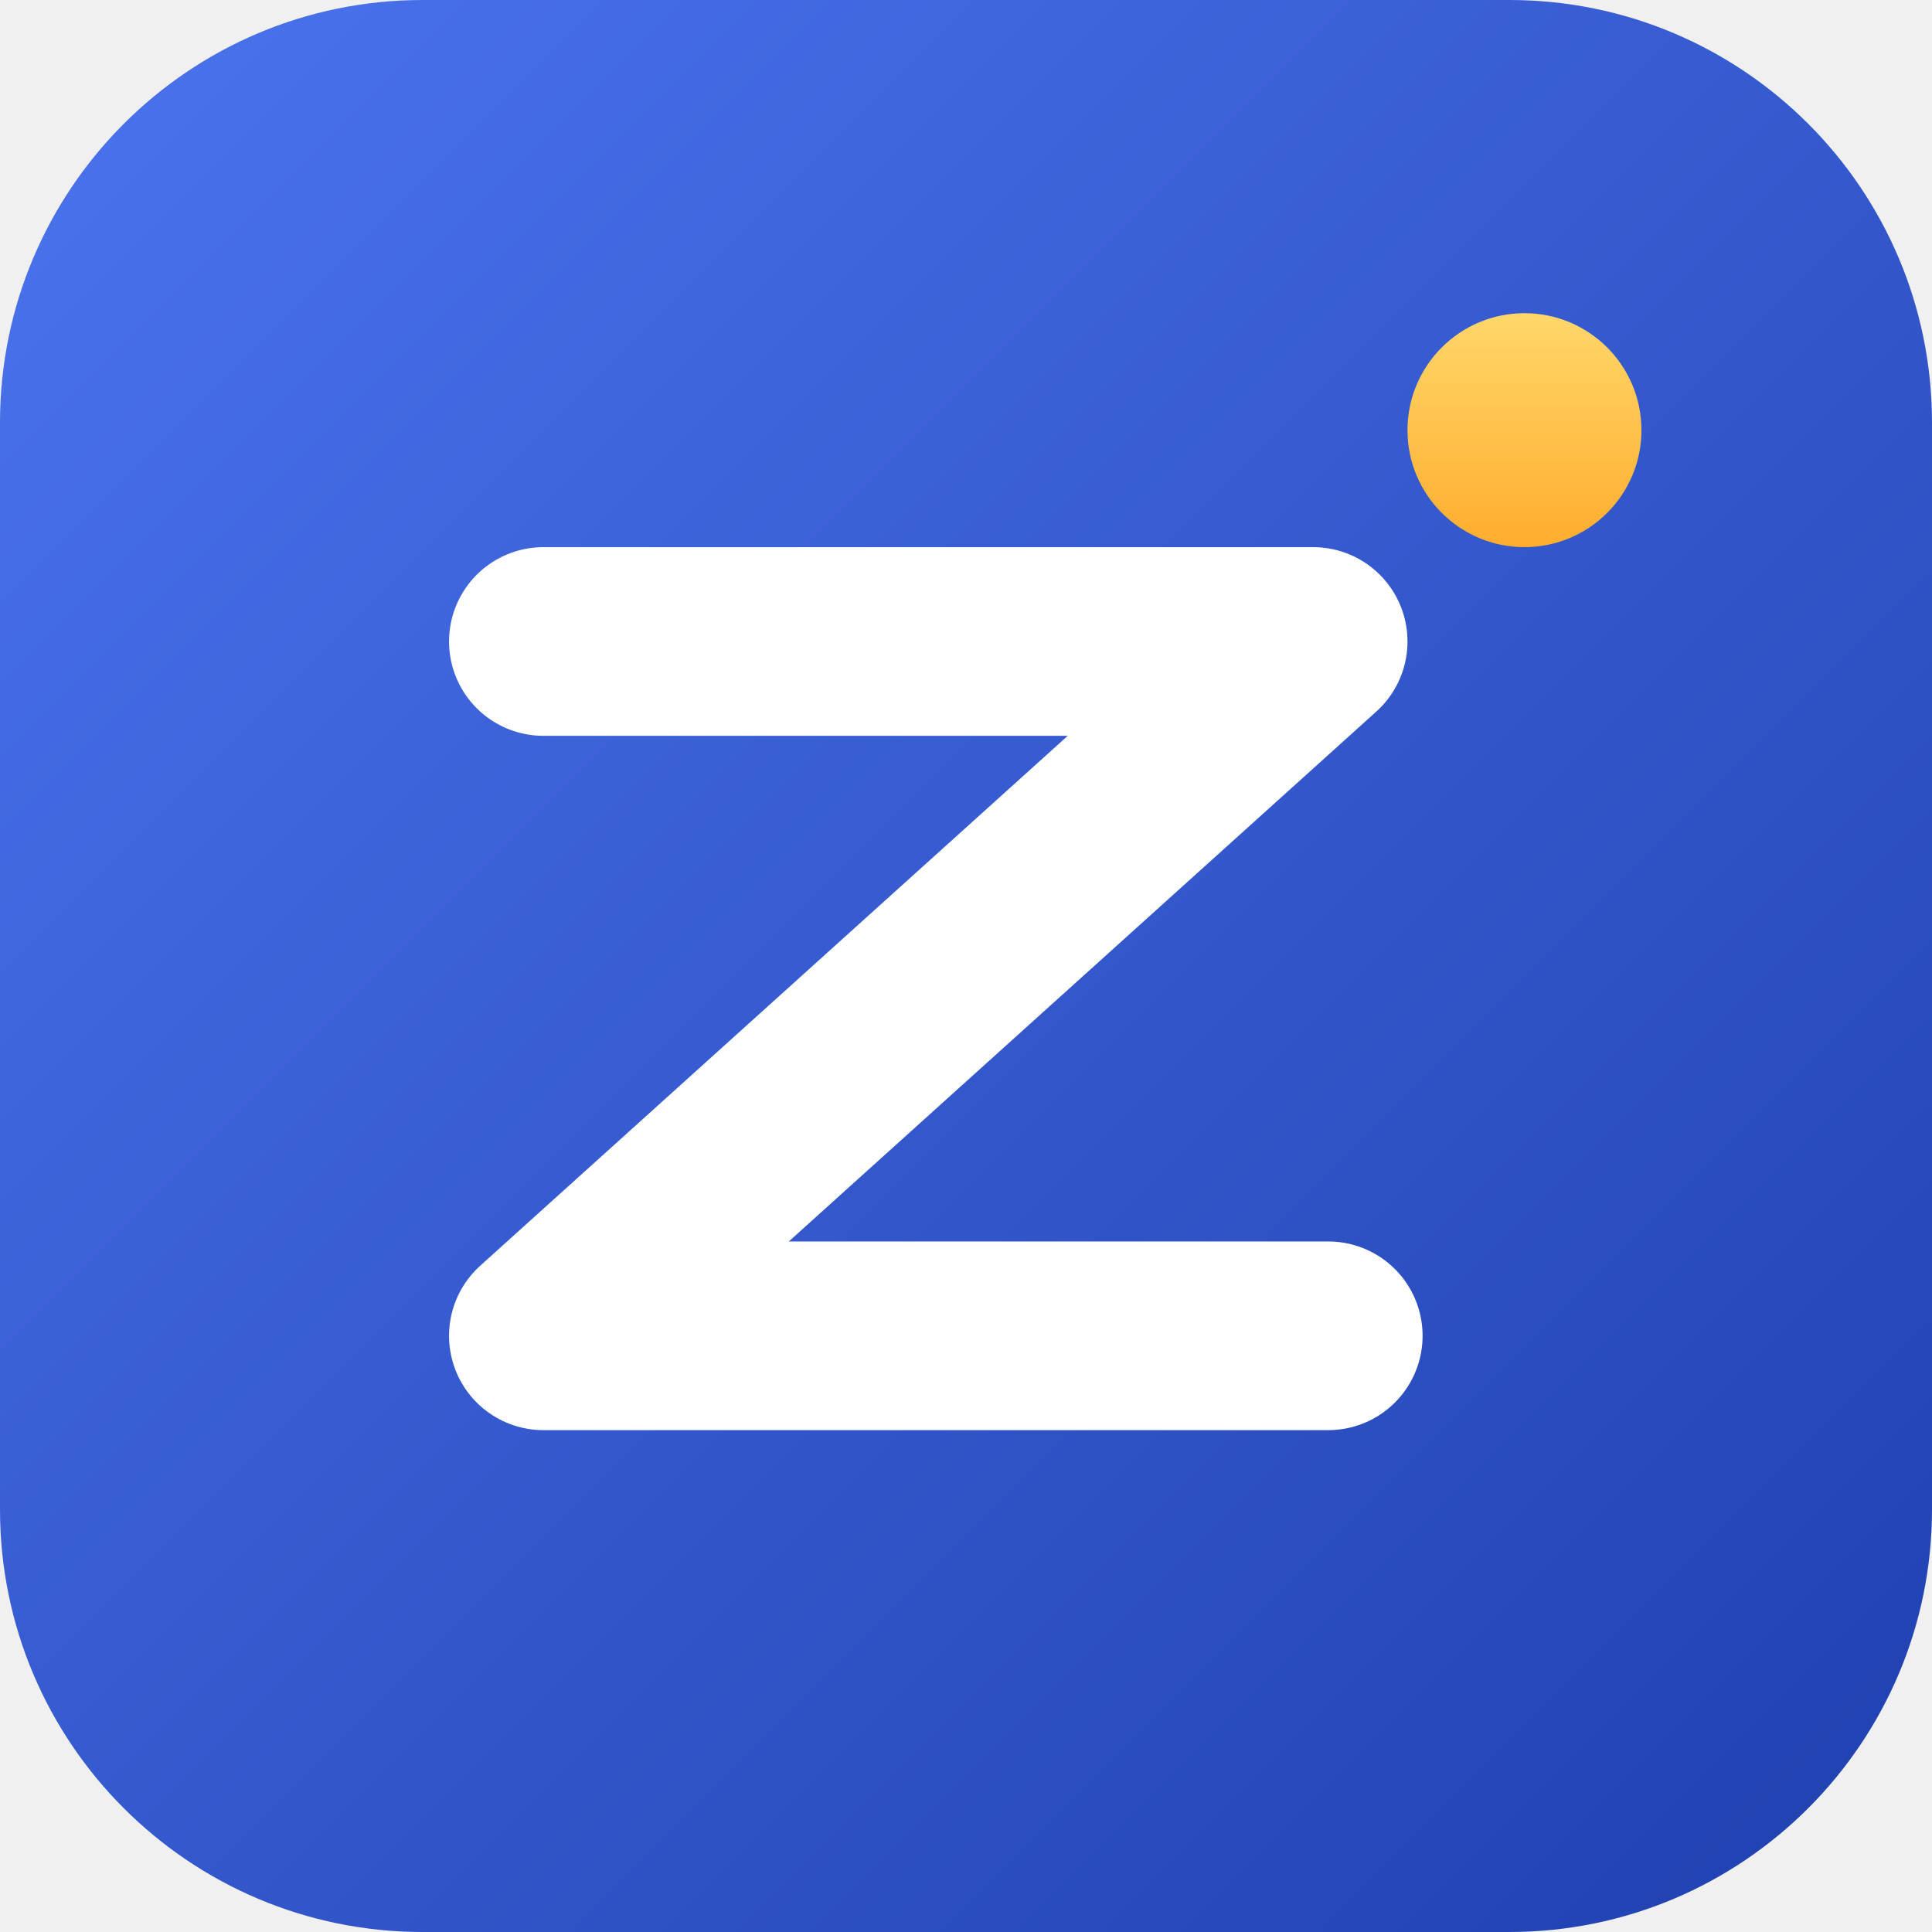
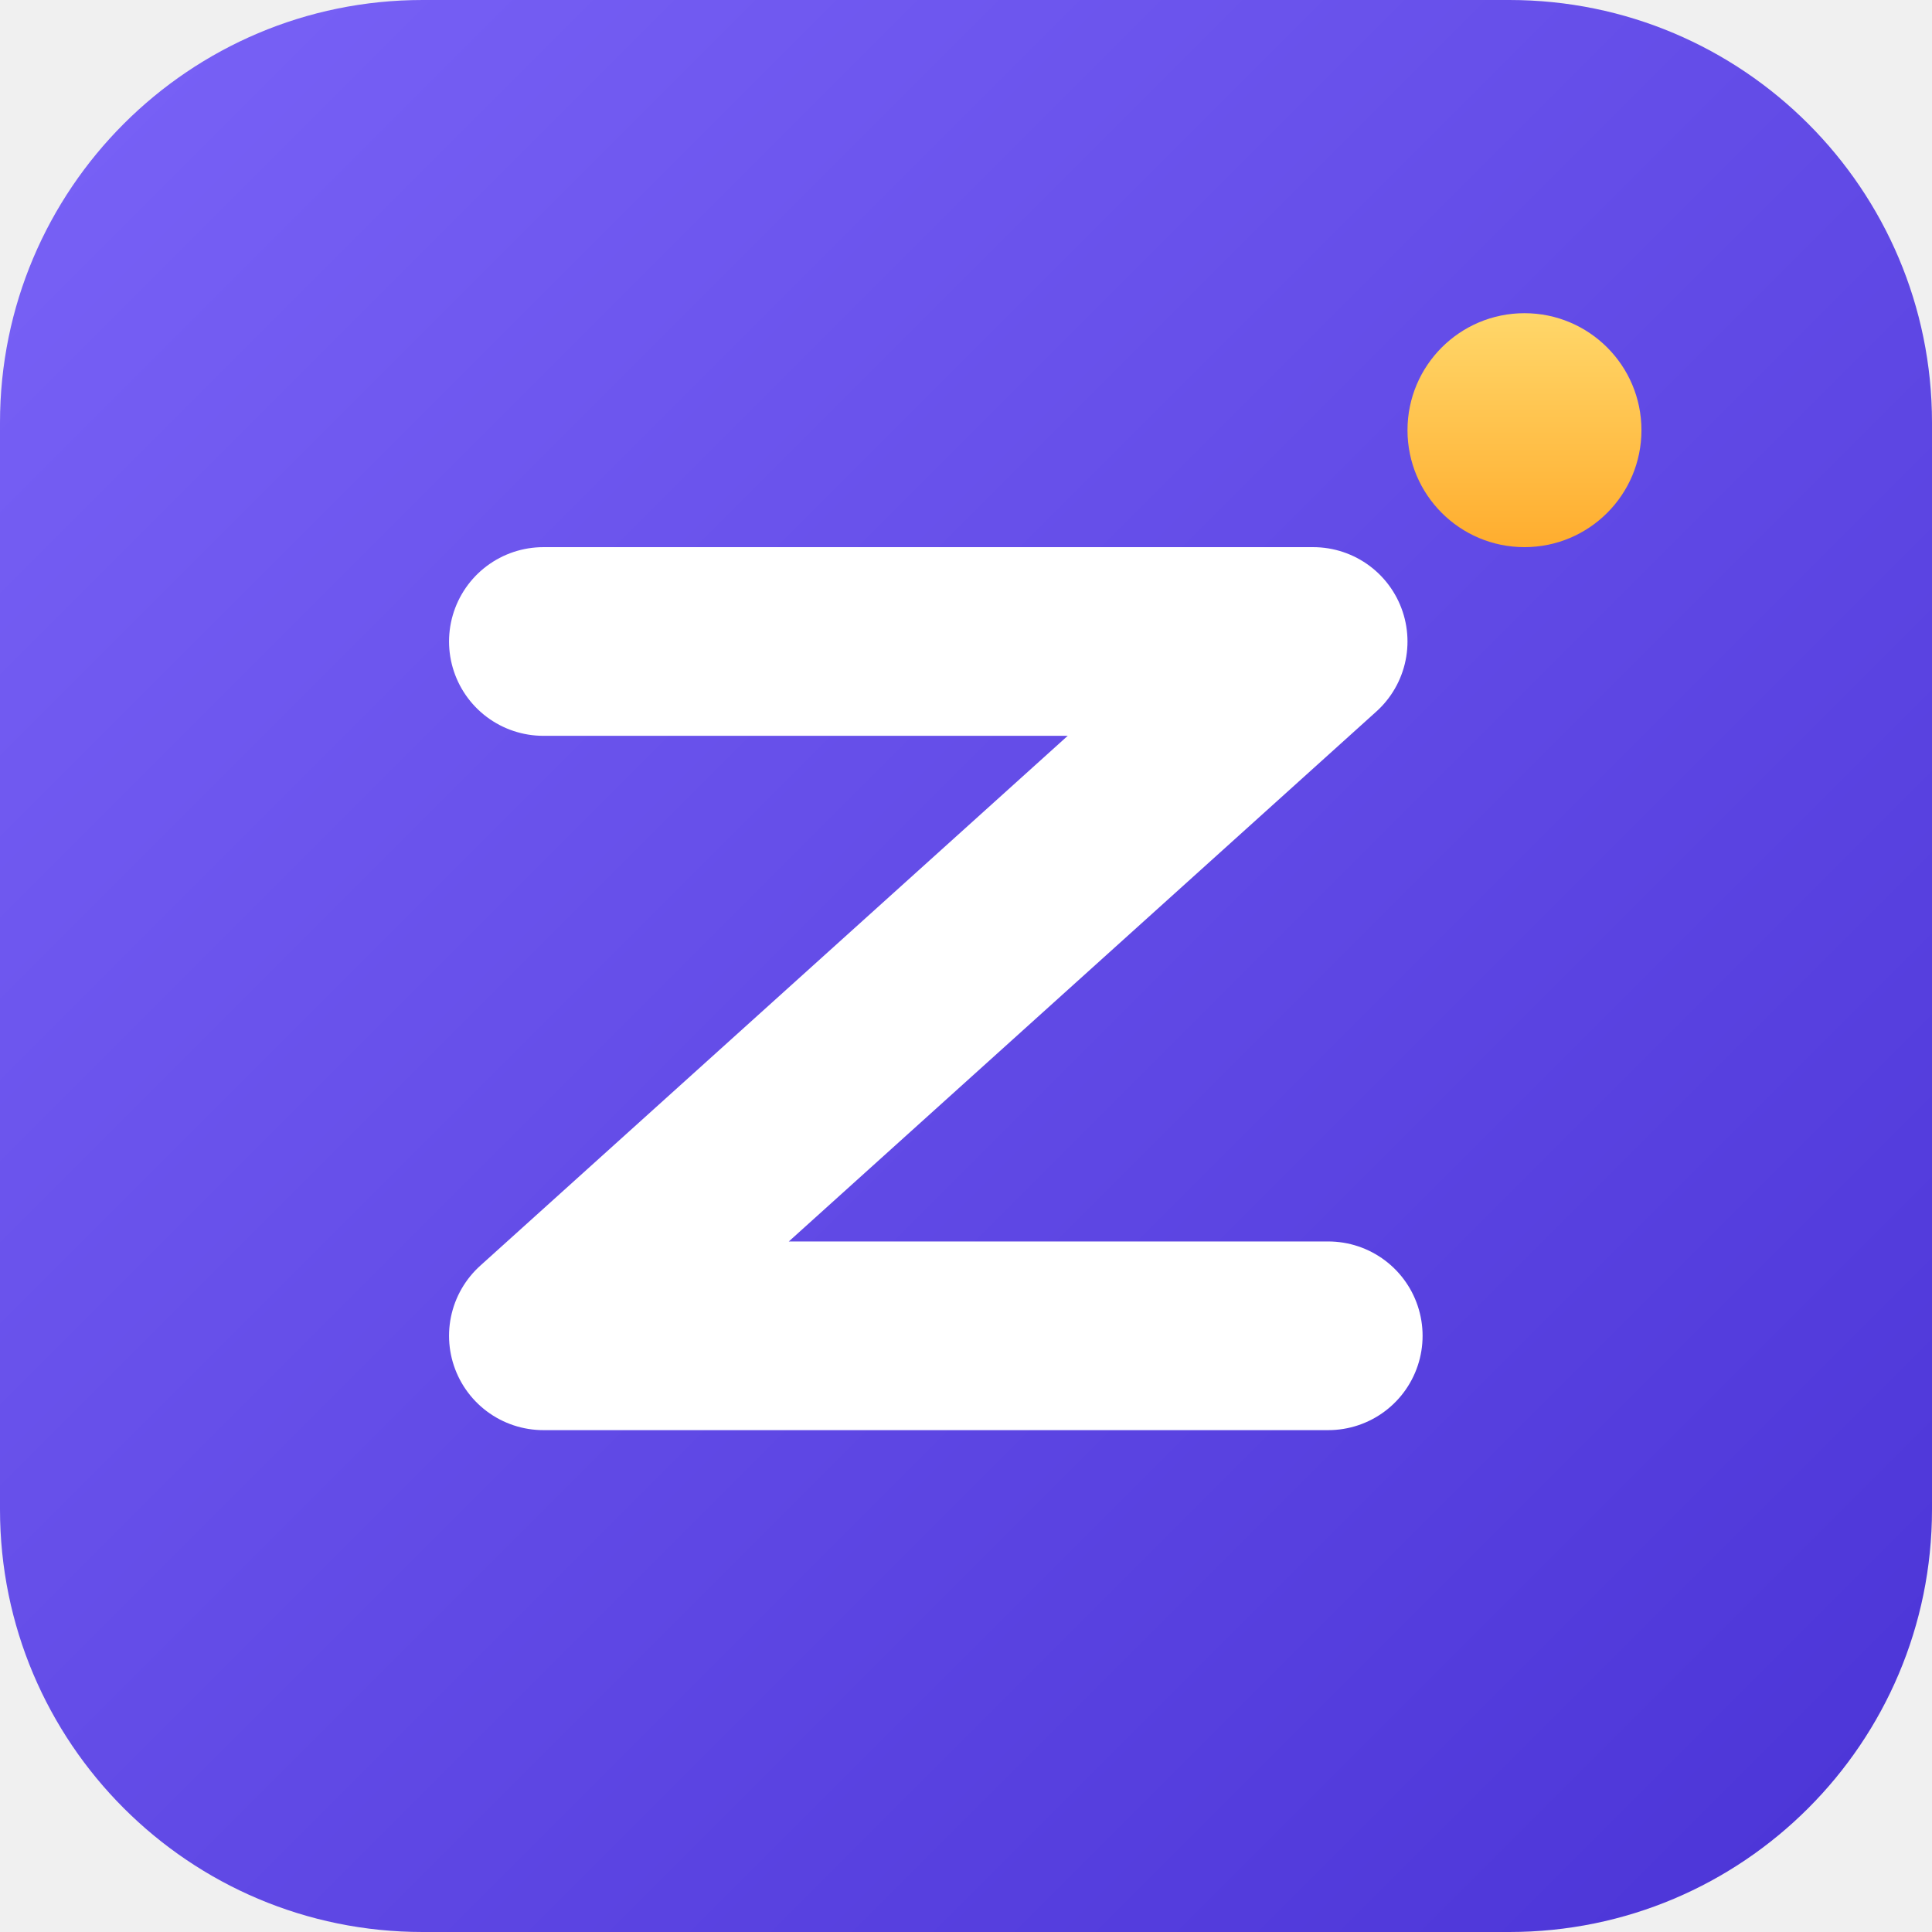
<svg xmlns="http://www.w3.org/2000/svg" viewBox="0 0 512 512">
  <defs>
    <linearGradient id="g" x1="0" y1="0" x2="1" y2="1">
-       <stop offset="0" stop-color="#4b74ee" />
-       <stop offset="1" stop-color="#1f3fae" />
+       <stop offset="0" stop-color="#7a63f7" />
+       <stop offset="1" stop-color="#4a33d6" />
    </linearGradient>
    <linearGradient id="c" x1="0" y1="0" x2="0" y2="1">
      <stop offset="0" stop-color="#ffd76a" />
      <stop offset="1" stop-color="#ffad2e" />
    </linearGradient>
  </defs>
  <rect width="512" height="512" rx="112" fill="url(#g)" />
  <path d="M144 170h204L144 354h208" fill="none" stroke="#fff" stroke-width="50" stroke-linecap="round" stroke-linejoin="round" />
  <circle cx="404" cy="114" r="31" fill="url(#c)" />
</svg>
